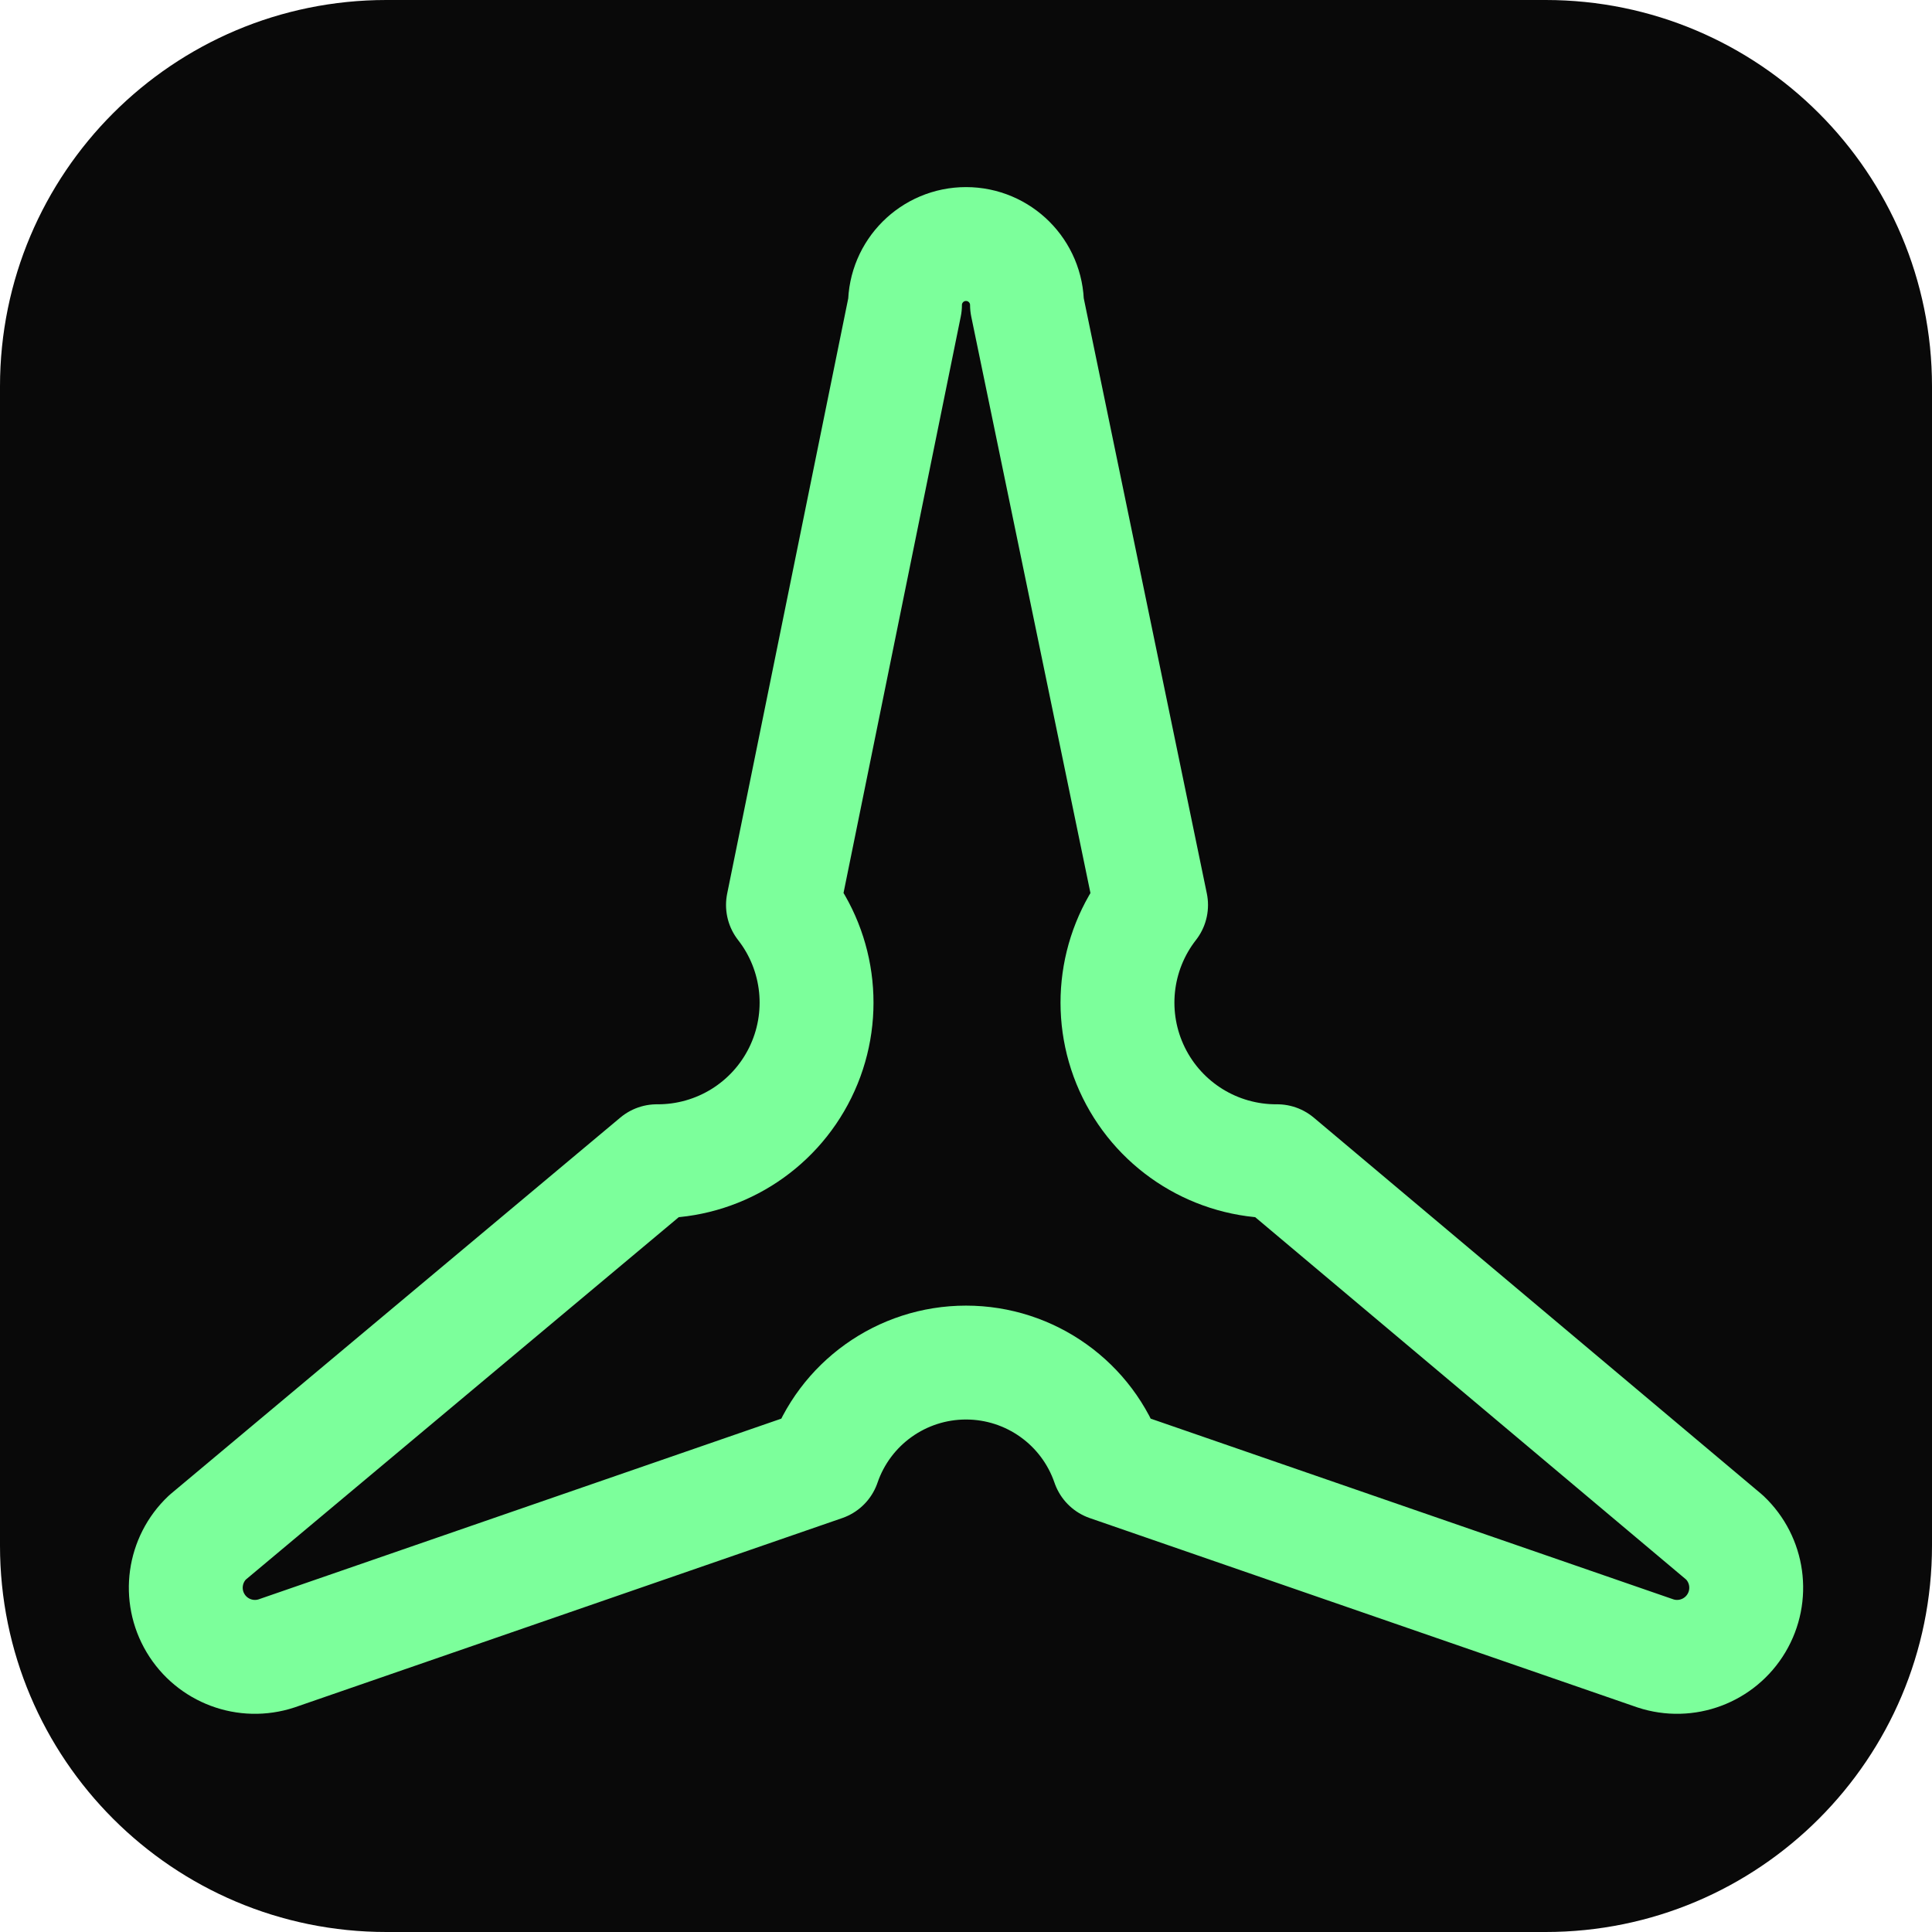
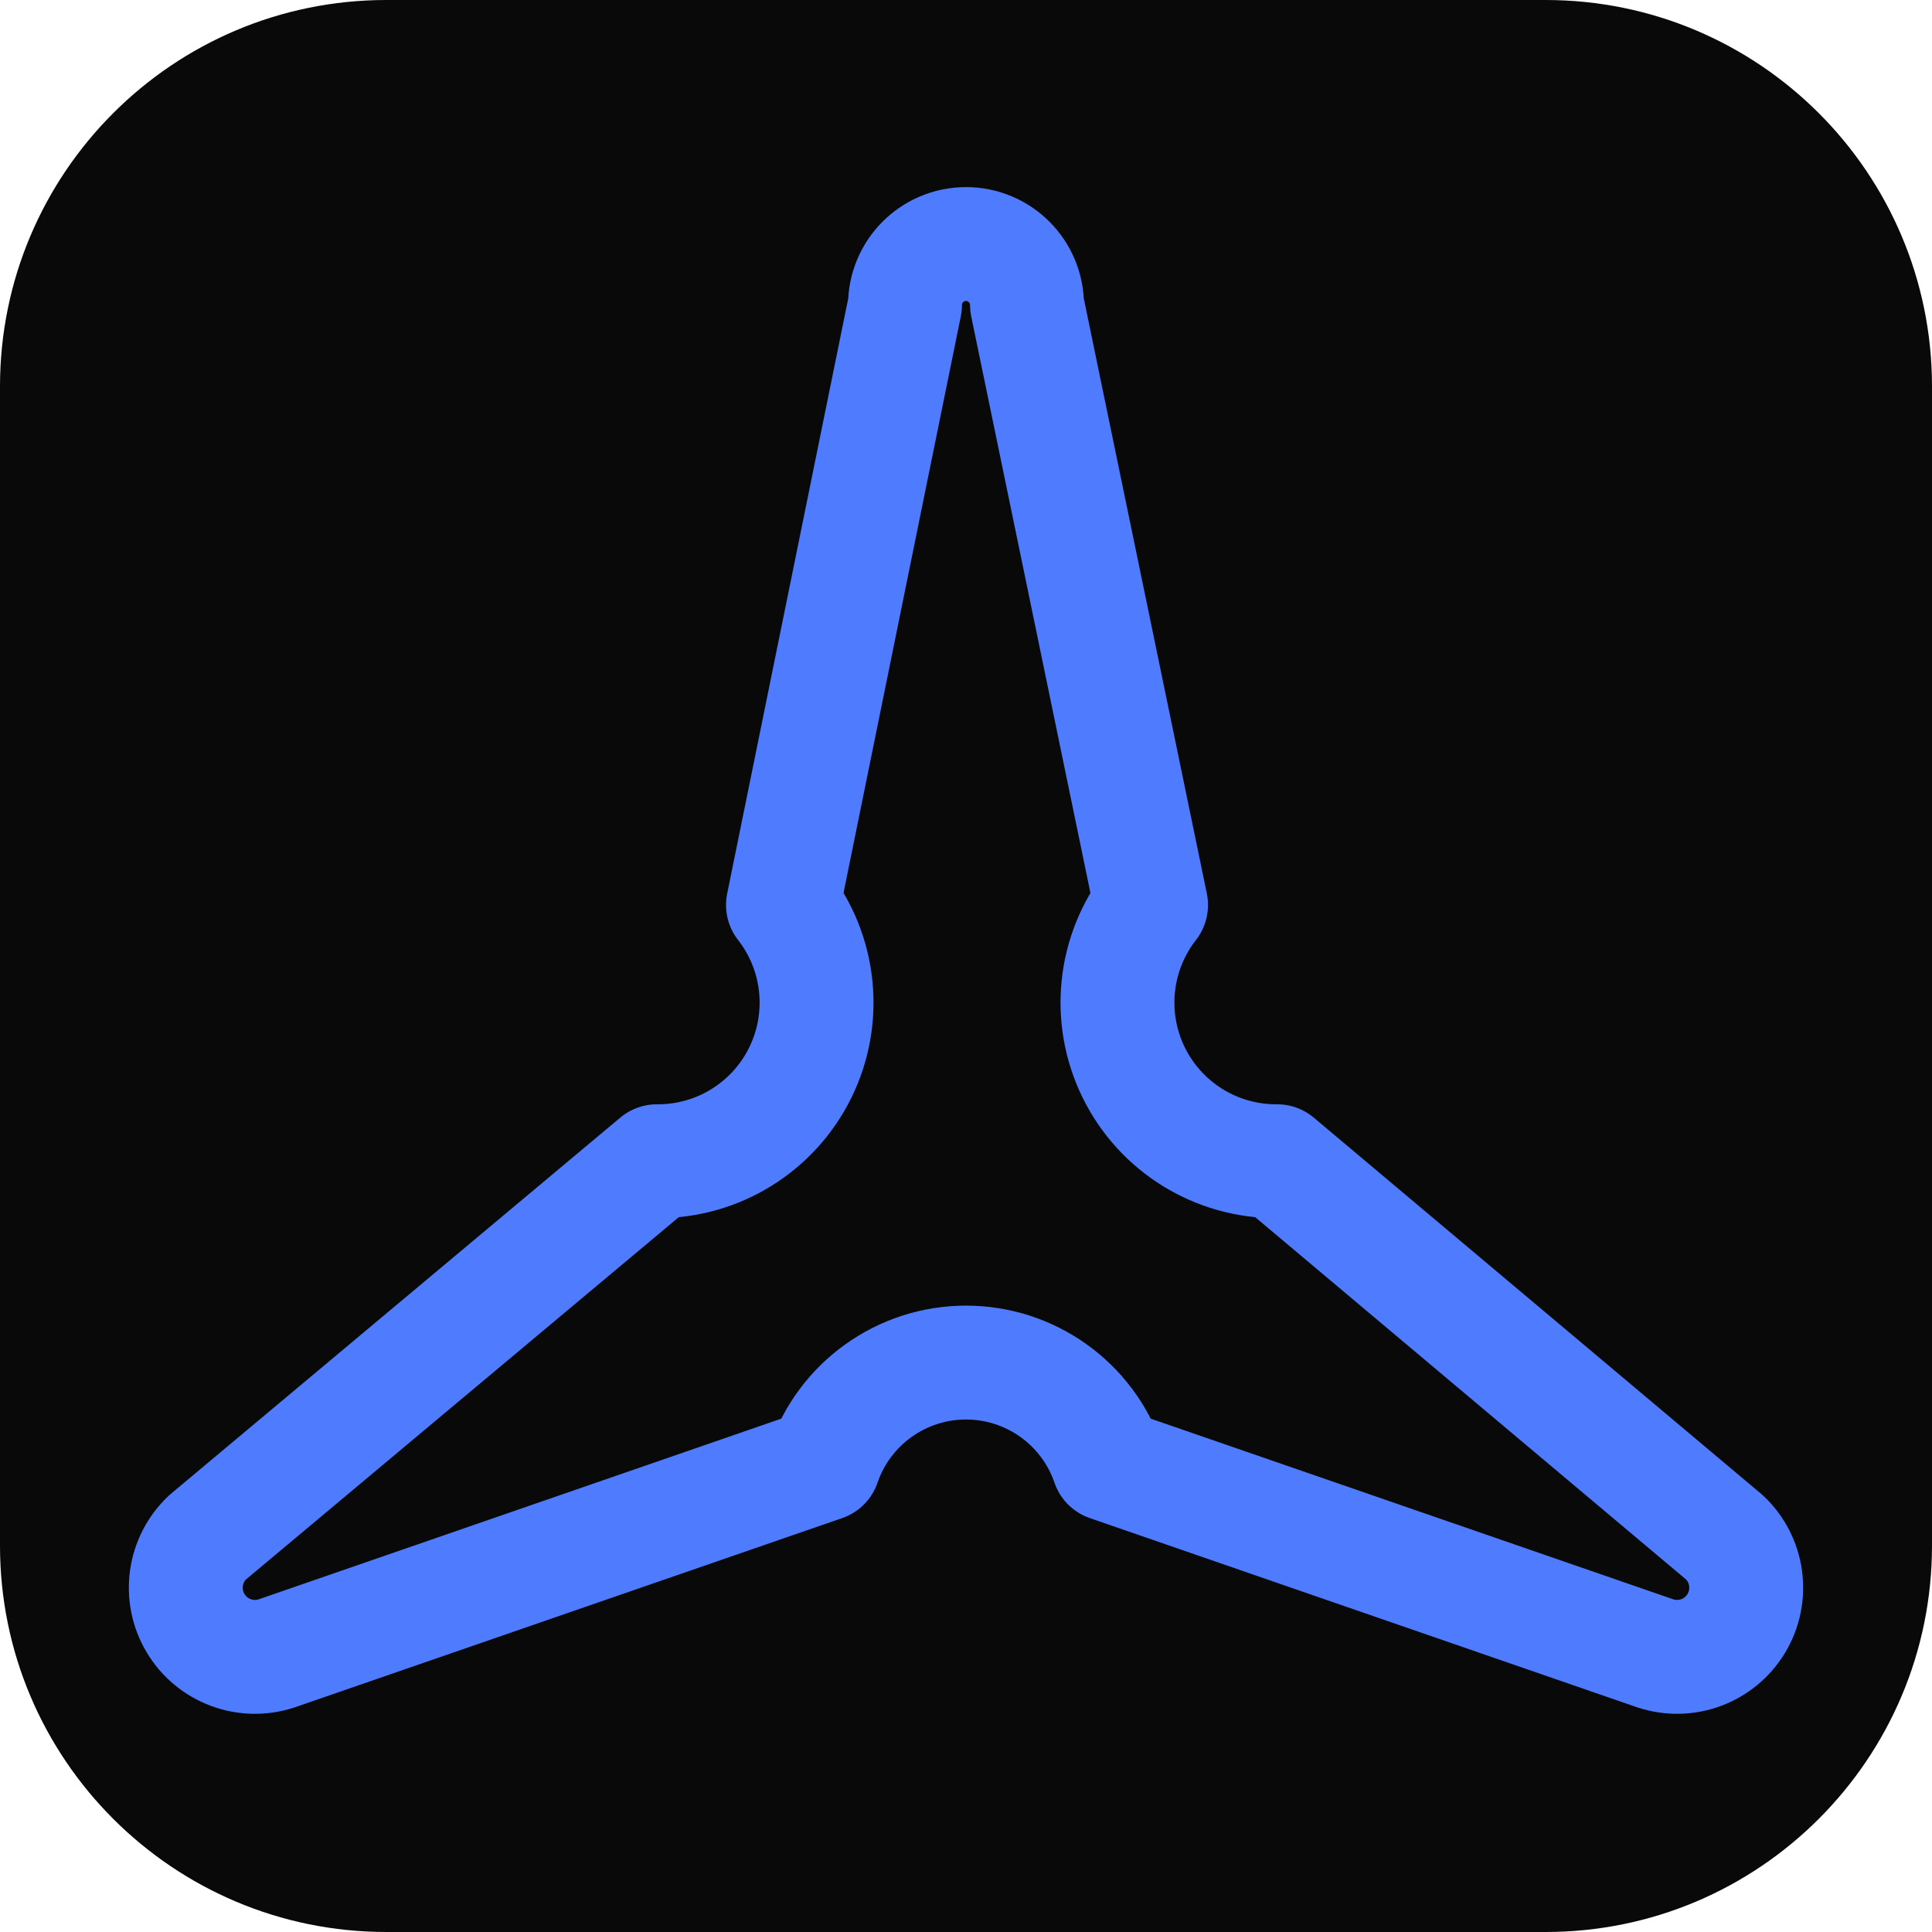
<svg xmlns="http://www.w3.org/2000/svg" viewBox="152 137 950 950">
  <rect x="152" y="137" width="950" height="950" rx="190" fill="#090909" />
-   <path d="M597 287 A30 30 0 0 1 657 287 L718 582 A78 78 0 0 0 780 708 L1000 893 A34 34 0 0 1 966 950 L697 857 A74 74 0 0 0 557 857 L288 950 A34 34 0 0 1 254 893 L475 708 A78 78 0 0 0 537 582 Z" fill="none" stroke="#7cff9b" stroke-width="56" stroke-linejoin="round" />
+   <path d="M597 287 A30 30 0 0 1 657 287 L718 582 A78 78 0 0 0 780 708 L1000 893 A34 34 0 0 1 966 950 L697 857 A74 74 0 0 0 557 857 L288 950 A34 34 0 0 1 254 893 L475 708 A78 78 0 0 0 537 582 Z" fill="none" stroke="#4f7bff" stroke-width="56" stroke-linejoin="round" />
</svg>
